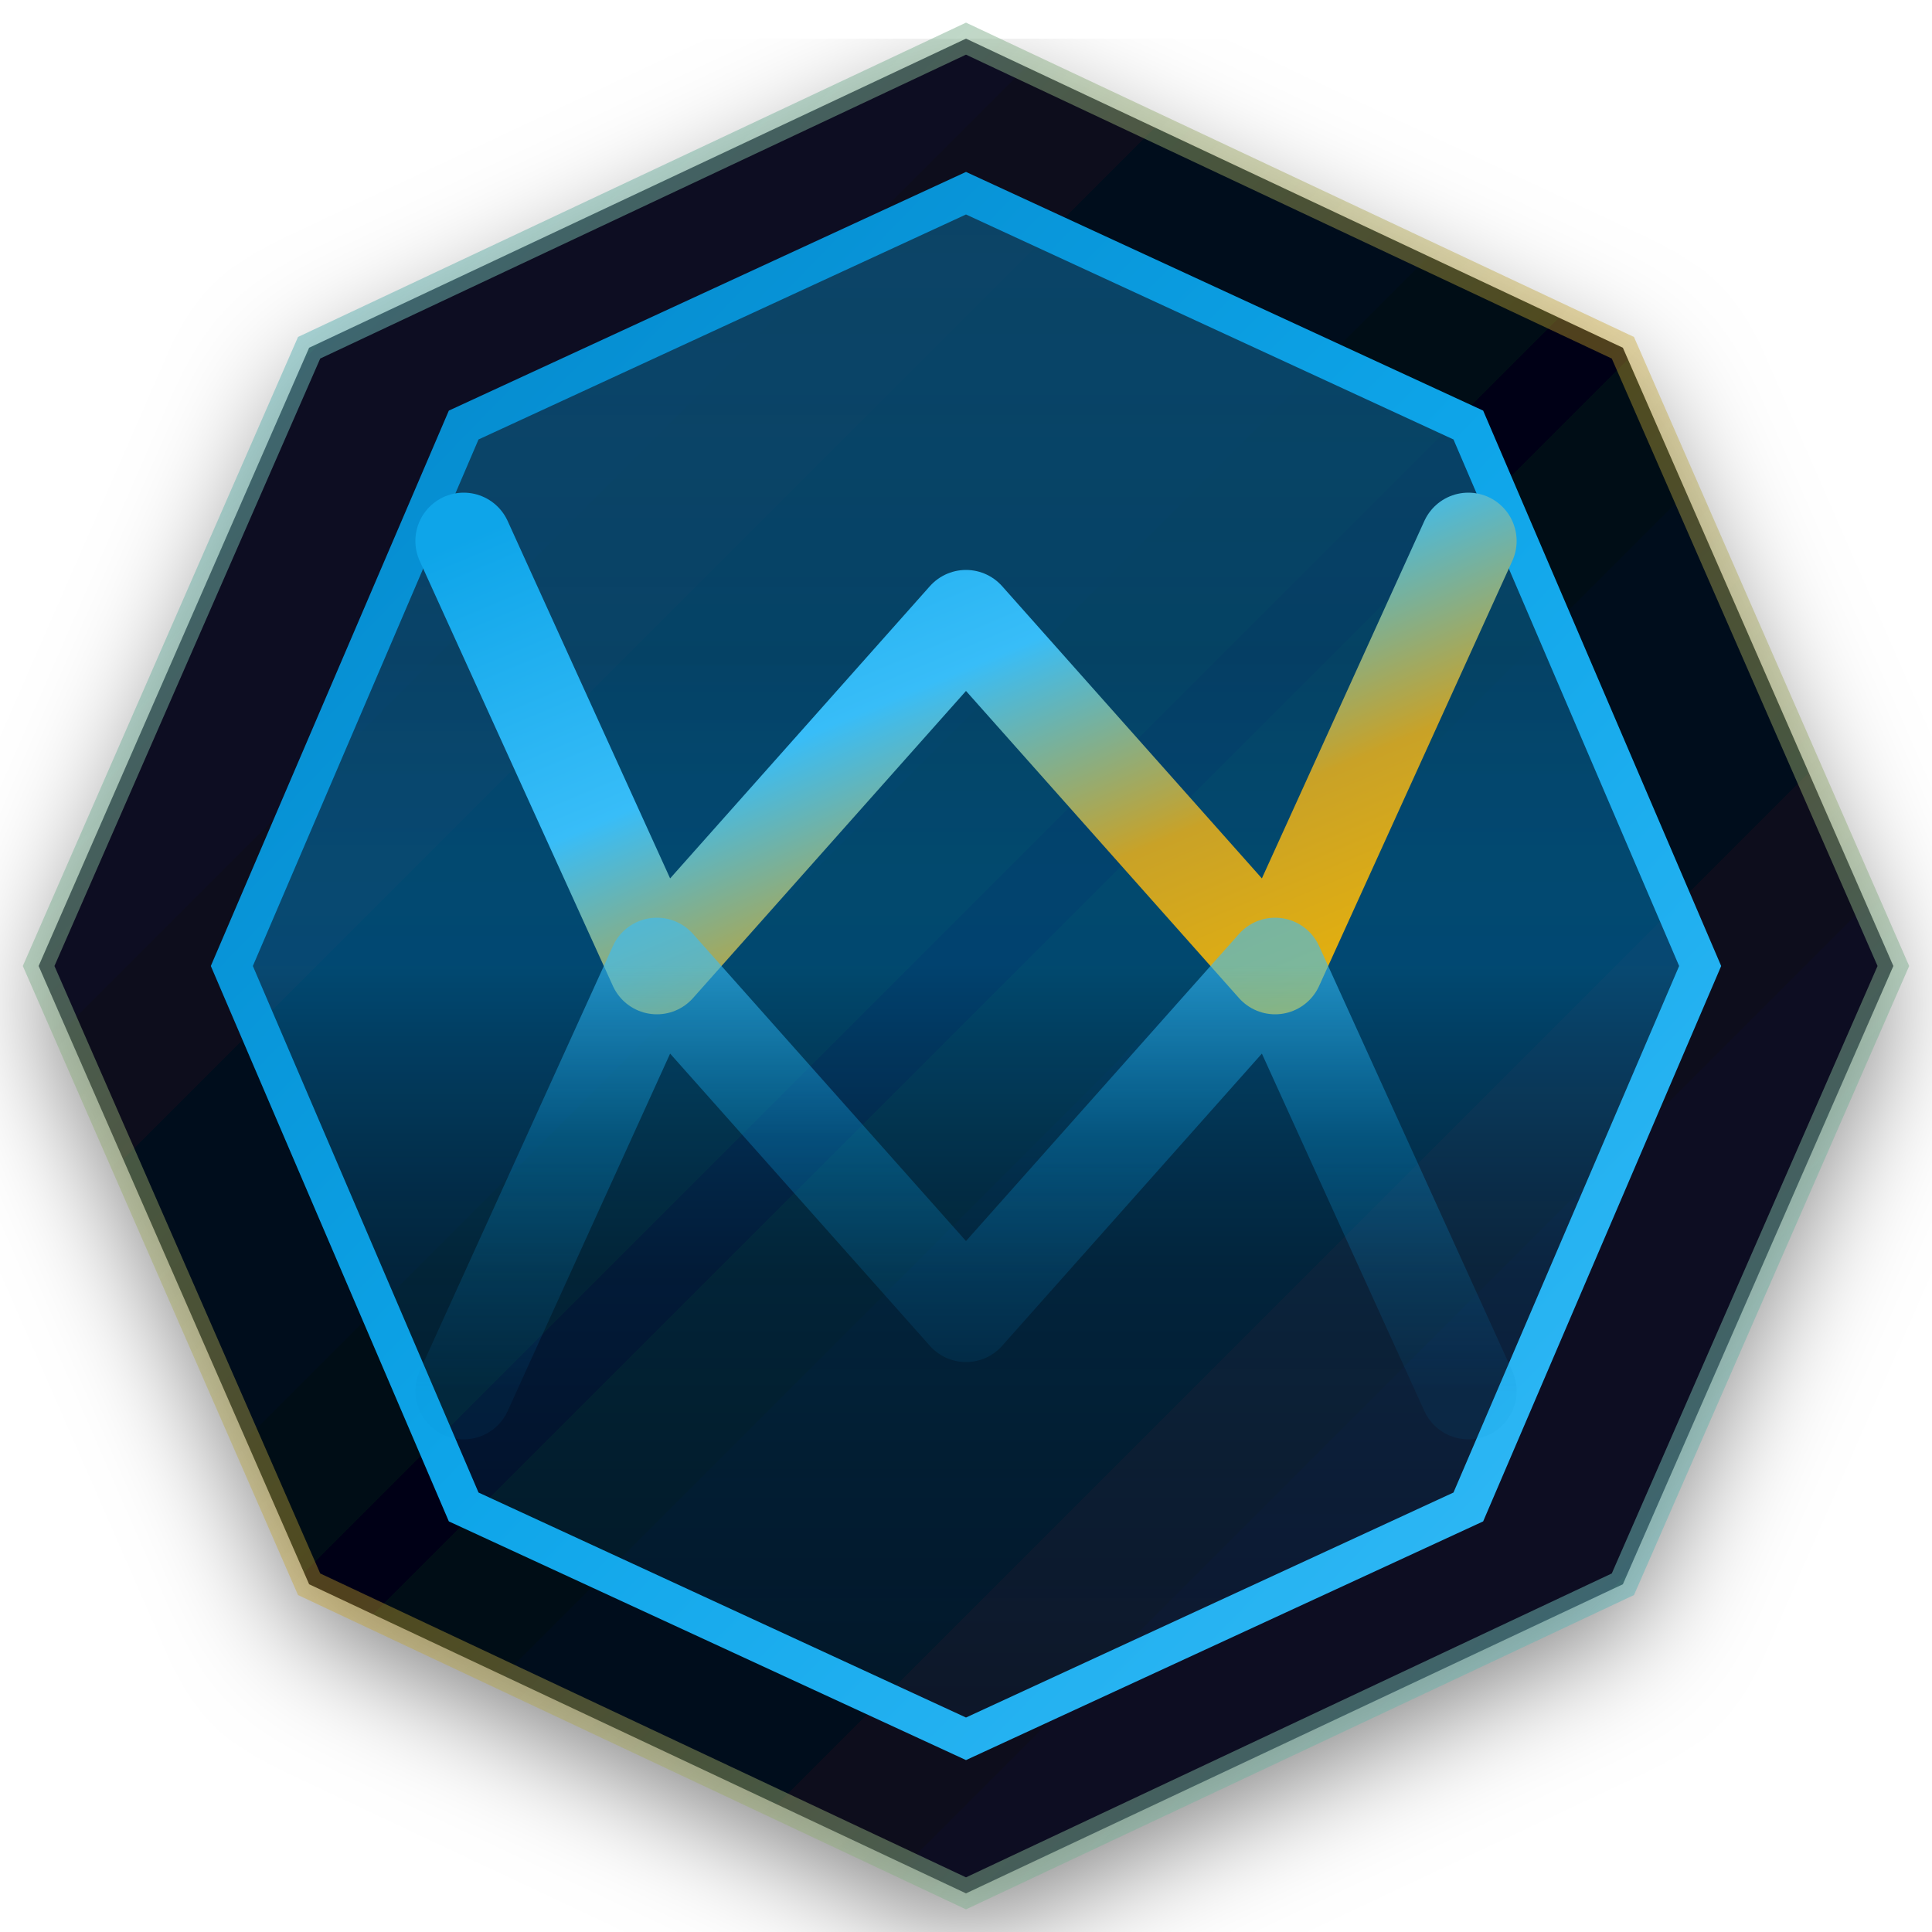
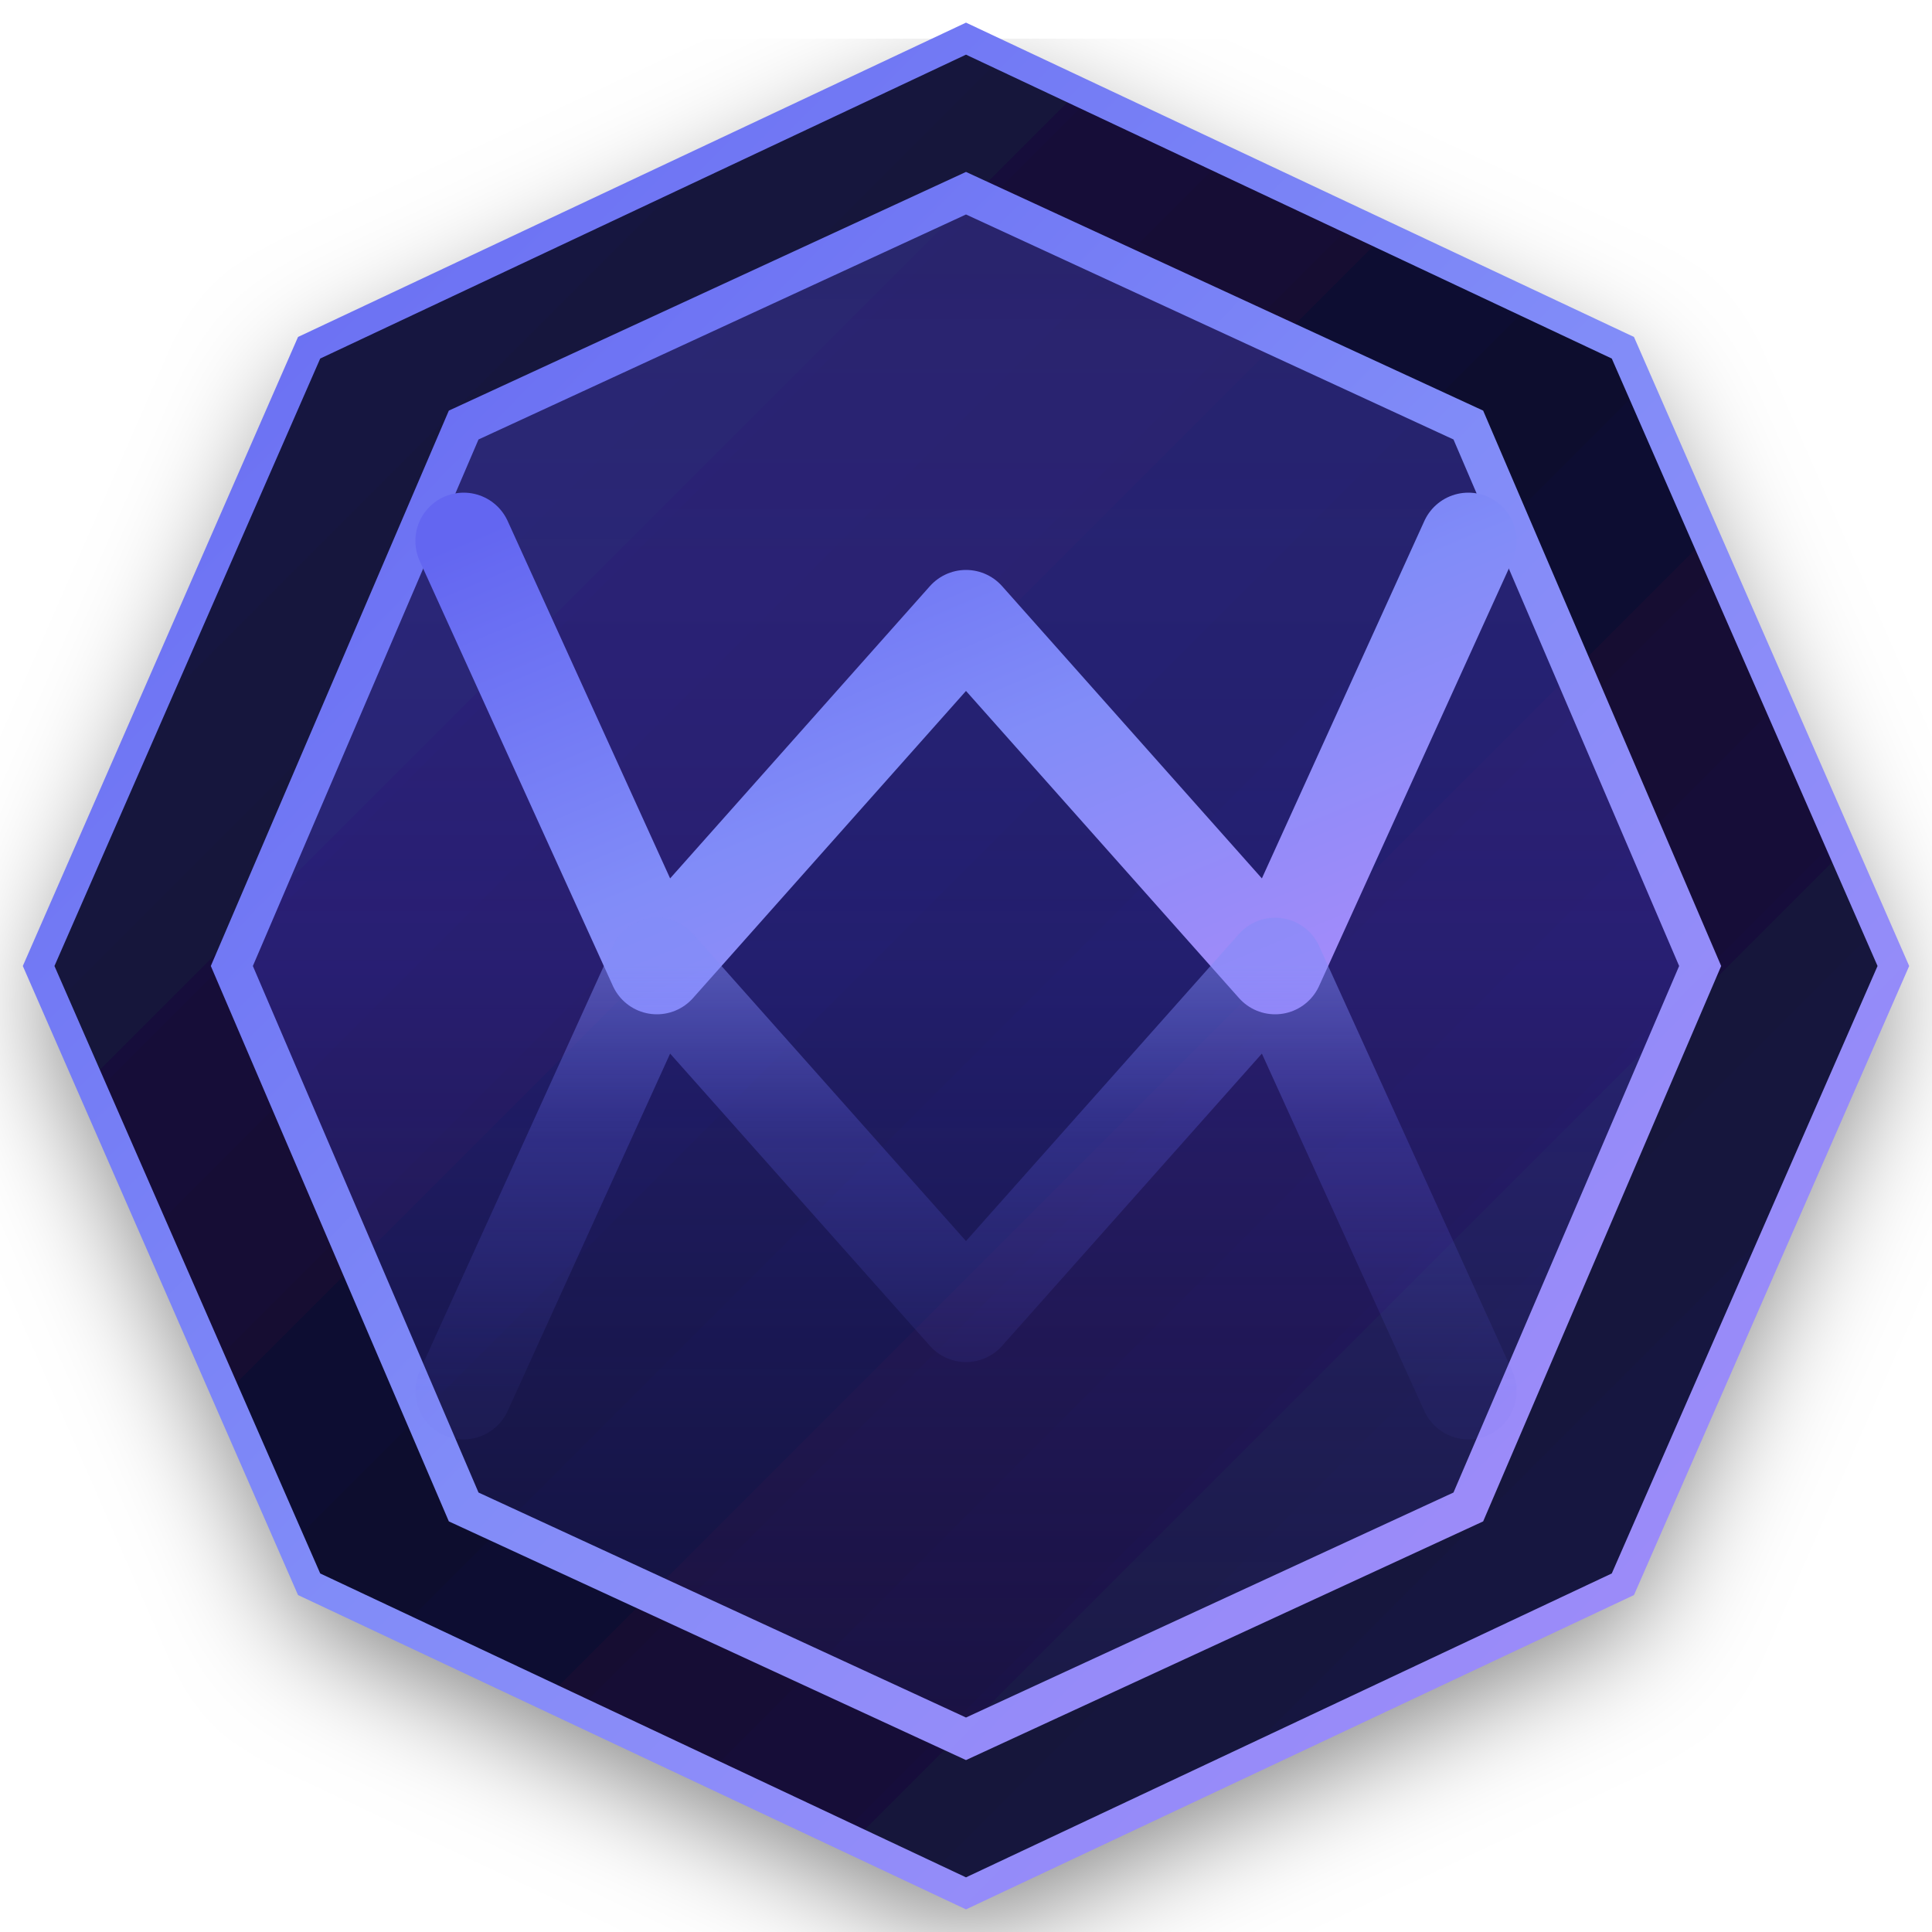
<svg xmlns="http://www.w3.org/2000/svg" width="100" height="100" viewBox="0 0 100 100">
  <defs>
-     <linearGradient id="primaryGradicon100D" x1="0%" y1="0%" x2="100%" y2="100%">
-       <stop offset="0%" stop-color="#0ea5e9" />
-       <stop offset="40%" stop-color="#38bdf8" />
-       <stop offset="70%" stop-color="#c9a227" />
-       <stop offset="100%" stop-color="#eab308" />
+     <linearGradient id="wl-indigo" x1="0%" y1="0%" x2="100%" y2="100%">
+       <stop offset="0%" stop-color="#6366f1" />
+       <stop offset="50%" stop-color="#818cf8" />
+       <stop offset="100%" stop-color="#a78bfa" />
    </linearGradient>
-     <linearGradient id="blueGradicon100D" x1="0%" y1="0%" x2="100%" y2="100%">
-       <stop offset="0%" stop-color="#0284c7" />
-       <stop offset="50%" stop-color="#0ea5e9" />
-       <stop offset="100%" stop-color="#38bdf8" />
+     <linearGradient id="wl-amber" x1="0%" y1="0%" x2="100%" y2="100%">
+       <stop offset="0%" stop-color="#d97706" />
+       <stop offset="50%" stop-color="#f59e0b" />
+       <stop offset="100%" stop-color="#fbbf24" />
    </linearGradient>
-     <linearGradient id="goldGradicon100D" x1="0%" y1="0%" x2="100%" y2="100%">
-       <stop offset="0%" stop-color="#a16207" />
-       <stop offset="50%" stop-color="#c9a227" />
-       <stop offset="100%" stop-color="#eab308" />
+     <linearGradient id="wl-frame" x1="0%" y1="0%" x2="100%" y2="100%">
+       <stop offset="0%" stop-color="#1e1b4b" />
+       <stop offset="50%" stop-color="#0f0b2e" />
+       <stop offset="100%" stop-color="#1e1b4b" />
    </linearGradient>
-     <linearGradient id="textGradicon100D" x1="0%" y1="0%" x2="100%" y2="0%">
-       <stop offset="0%" stop-color="#38bdf8" />
-       <stop offset="50%" stop-color="#7dd3fc" />
-       <stop offset="100%" stop-color="#eab308" />
+     <linearGradient id="wl-mirror" x1="0%" y1="0%" x2="0%" y2="100%">
+       <stop offset="0%" stop-color="#312e81" stop-opacity="0.7" />
+       <stop offset="50%" stop-color="#4338ca" stop-opacity="0.4" />
+       <stop offset="100%" stop-color="#312e81" stop-opacity="0.15" />
    </linearGradient>
-     <linearGradient id="mirrorSurfaceicon100D" x1="0%" y1="0%" x2="0%" y2="100%">
-       <stop offset="0%" stop-color="#0c4a6e" stop-opacity="0.9" />
-       <stop offset="30%" stop-color="#075985" stop-opacity="0.7" />
-       <stop offset="50%" stop-color="#0284c7" stop-opacity="0.5" />
-       <stop offset="70%" stop-color="#075985" stop-opacity="0.3" />
-       <stop offset="100%" stop-color="#0c4a6e" stop-opacity="0.15" />
+     <linearGradient id="wl-shimmer" x1="0%" y1="0%" x2="100%" y2="0%">
+       <stop offset="0%" stop-color="#6366f1" stop-opacity="0.2" />
+       <stop offset="30%" stop-color="#818cf8" stop-opacity="0.8" />
+       <stop offset="50%" stop-color="#ffffff" stop-opacity="1" />
+       <stop offset="70%" stop-color="#fbbf24" stop-opacity="0.8" />
+       <stop offset="100%" stop-color="#f59e0b" stop-opacity="0.2" />
    </linearGradient>
-     <linearGradient id="mirrorShimmericon100D" x1="0%" y1="0%" x2="100%" y2="0%">
-       <stop offset="0%" stop-color="#0ea5e9" stop-opacity="0.2" />
-       <stop offset="30%" stop-color="#7dd3fc" stop-opacity="0.8" />
-       <stop offset="50%" stop-color="#ffffff" stop-opacity="1" />
-       <stop offset="70%" stop-color="#eab308" stop-opacity="0.8" />
-       <stop offset="100%" stop-color="#c9a227" stop-opacity="0.2" />
+     <linearGradient id="wl-reflect" x1="0%" y1="0%" x2="0%" y2="100%">
+       <stop offset="0%" stop-color="#818cf8" stop-opacity="0.5" />
+       <stop offset="40%" stop-color="#6366f1" stop-opacity="0.25" />
+       <stop offset="100%" stop-color="#6366f1" stop-opacity="0.06" />
    </linearGradient>
-     <linearGradient id="reflectionGradicon100D" x1="0%" y1="0%" x2="0%" y2="100%">
-       <stop offset="0%" stop-color="#38bdf8" stop-opacity="0.6" />
-       <stop offset="40%" stop-color="#0ea5e9" stop-opacity="0.3" />
-       <stop offset="100%" stop-color="#0284c7" stop-opacity="0.08" />
-     </linearGradient>
-     <linearGradient id="frameGradicon100D" x1="0%" y1="0%" x2="100%" y2="100%">
-       <stop offset="0%" stop-color="#0f172a" />
-       <stop offset="50%" stop-color="#020617" />
-       <stop offset="100%" stop-color="#0f172a" />
-     </linearGradient>
-     <linearGradient id="frameHighlighticon100D" x1="0%" y1="0%" x2="100%" y2="100%">
-       <stop offset="0%" stop-color="#38bdf8" stop-opacity="0.6" />
-       <stop offset="50%" stop-color="#c9a227" stop-opacity="0.4" />
-       <stop offset="100%" stop-color="#38bdf8" stop-opacity="0.6" />
-     </linearGradient>
-     <filter id="frameShadowicon100D" x="-20%" y="-20%" width="140%" height="140%">
+     <filter id="wl-shadow" x="-20%" y="-20%" width="140%" height="140%">
      <feDropShadow dx="0" dy="2" stdDeviation="3" flood-color="#000" flood-opacity="0.5" />
    </filter>
  </defs>
-   <polygon points="50,2 84,18 98,50 84,82 50,98 16,82 2,50 16,18" fill="url(#frameGradicon100D)" filter="url(#frameShadowicon100D)" />
-   <polygon points="50,2 84,18 98,50 84,82 50,98 16,82 2,50 16,18" fill="none" stroke="url(#frameHighlighticon100D)" stroke-width="1.5" />
-   <polygon points="50,10 76,22 88,50 76,78 50,90 24,78 12,50 24,22" fill="url(#mirrorSurfaceicon100D)" />
-   <polygon points="50,10 76,22 88,50 76,78 50,90 24,78 12,50 24,22" fill="none" stroke="url(#blueGradicon100D)" stroke-width="2" />
-   <path d="M24,28 L34,50 L50,32 L66,50 L76,28" fill="none" stroke="url(#primaryGradicon100D)" stroke-width="5" stroke-linecap="round" stroke-linejoin="round" />
-   <line x1="16" y1="50" x2="84" y2="50" stroke="url(#mirrorShimmericon100D)" stroke-width="2.5" />
-   <path d="M24,72 L34,50 L50,68 L66,50 L76,72" fill="none" stroke="url(#reflectionGradicon100D)" stroke-width="5" stroke-linecap="round" stroke-linejoin="round" />
-   <line x1="50" y1="2" x2="50" y2="10" stroke="url(#goldGradicon100D)" stroke-width="2" />
-   <line x1="50" y1="90" x2="50" y2="98" stroke="url(#goldGradicon100D)" stroke-width="2" />
-   <line x1="2" y1="50" x2="12" y2="50" stroke="url(#goldGradicon100D)" stroke-width="2" />
-   <line x1="88" y1="50" x2="98" y2="50" stroke="url(#goldGradicon100D)" stroke-width="2" />
+   <polygon points="50,2 84,18 98,50 84,82 50,98 16,82 2,50 16,18" fill="url(#wl-frame)" filter="url(#wl-shadow)" />
+   <polygon points="50,2 84,18 98,50 84,82 50,98 16,82 2,50 16,18" fill="none" stroke="url(#wl-indigo)" stroke-width="1.5" />
+   <polygon points="50,10 76,22 88,50 76,78 50,90 24,78 12,50 24,22" fill="url(#wl-mirror)" />
+   <polygon points="50,10 76,22 88,50 76,78 50,90 24,78 12,50 24,22" fill="none" stroke="url(#wl-indigo)" stroke-width="2" />
+   <path d="M24,28 L34,50 L50,32 L66,50 L76,28" fill="none" stroke="url(#wl-indigo)" stroke-width="5" stroke-linecap="round" stroke-linejoin="round" />
+   <line x1="16" y1="50" x2="84" y2="50" stroke="url(#wl-shimmer)" stroke-width="2.5" />
+   <path d="M24,72 L34,50 L50,68 L66,50 L76,72" fill="none" stroke="url(#wl-reflect)" stroke-width="5" stroke-linecap="round" stroke-linejoin="round" />
+   <line x1="50" y1="2" x2="50" y2="10" stroke="url(#wl-amber)" stroke-width="2" />
+   <line x1="50" y1="90" x2="50" y2="98" stroke="url(#wl-amber)" stroke-width="2" />
+   <line x1="2" y1="50" x2="12" y2="50" stroke="url(#wl-amber)" stroke-width="2" />
+   <line x1="88" y1="50" x2="98" y2="50" stroke="url(#wl-amber)" stroke-width="2" />
</svg>
